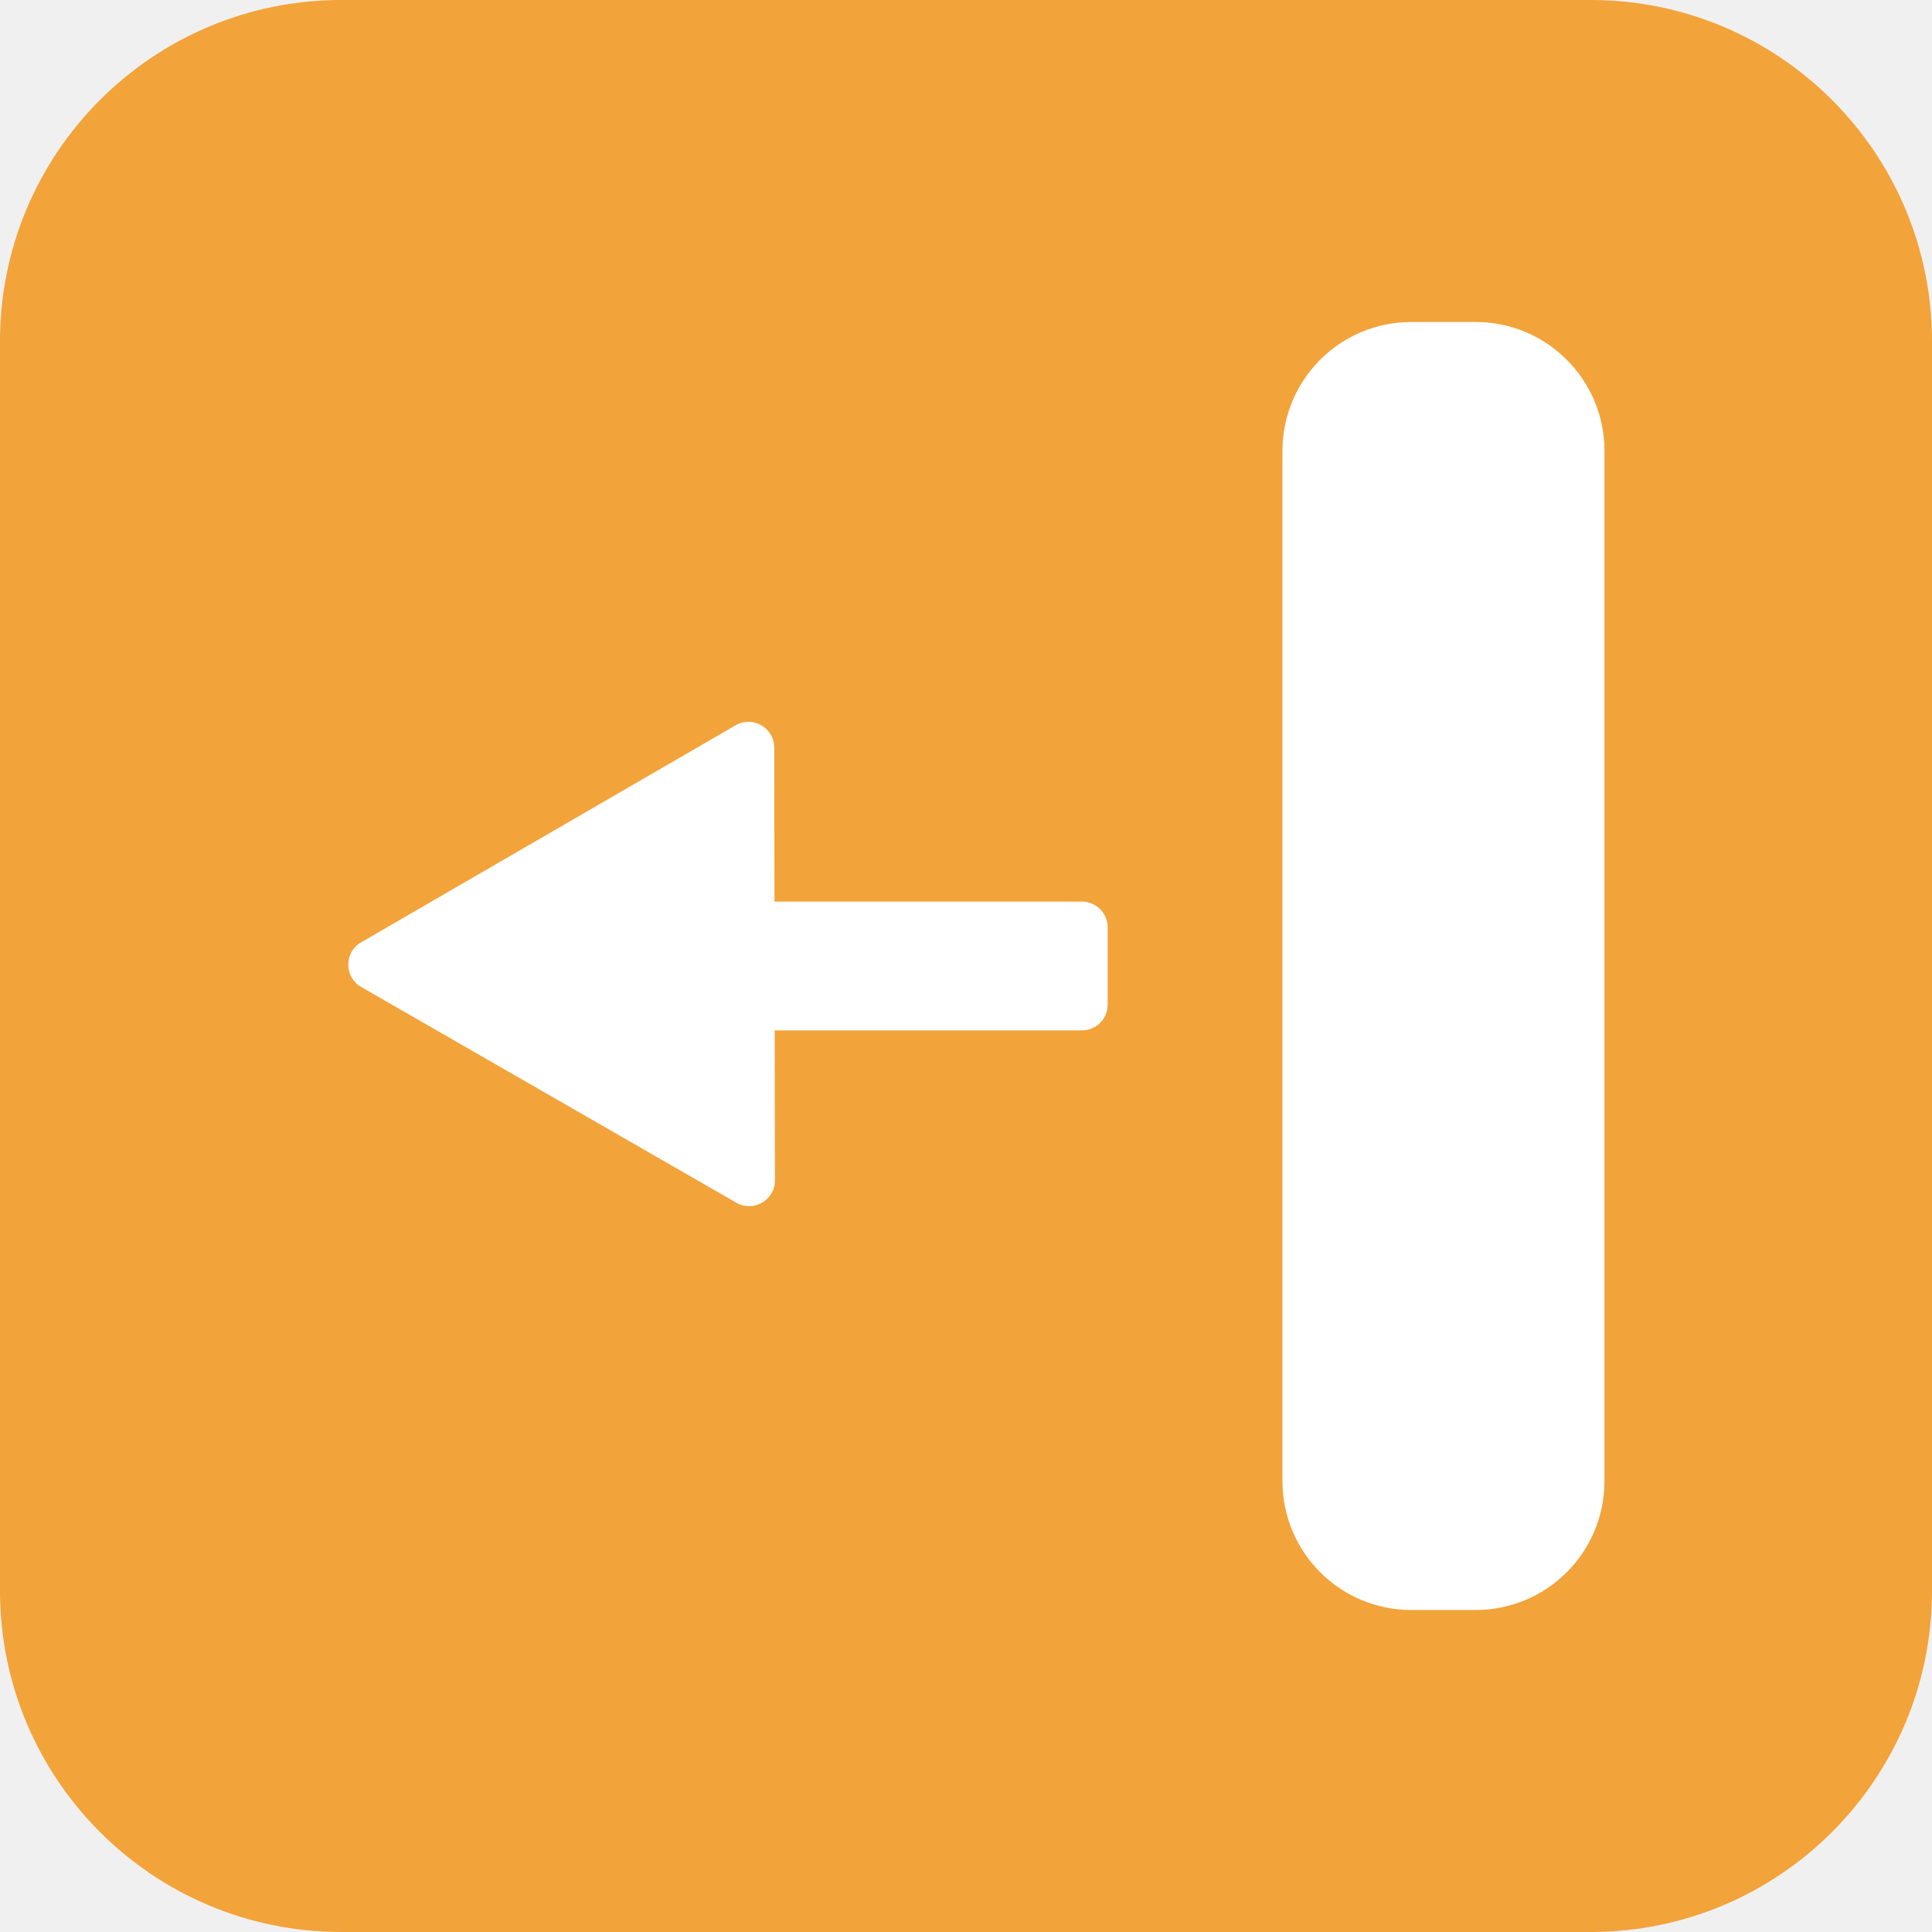
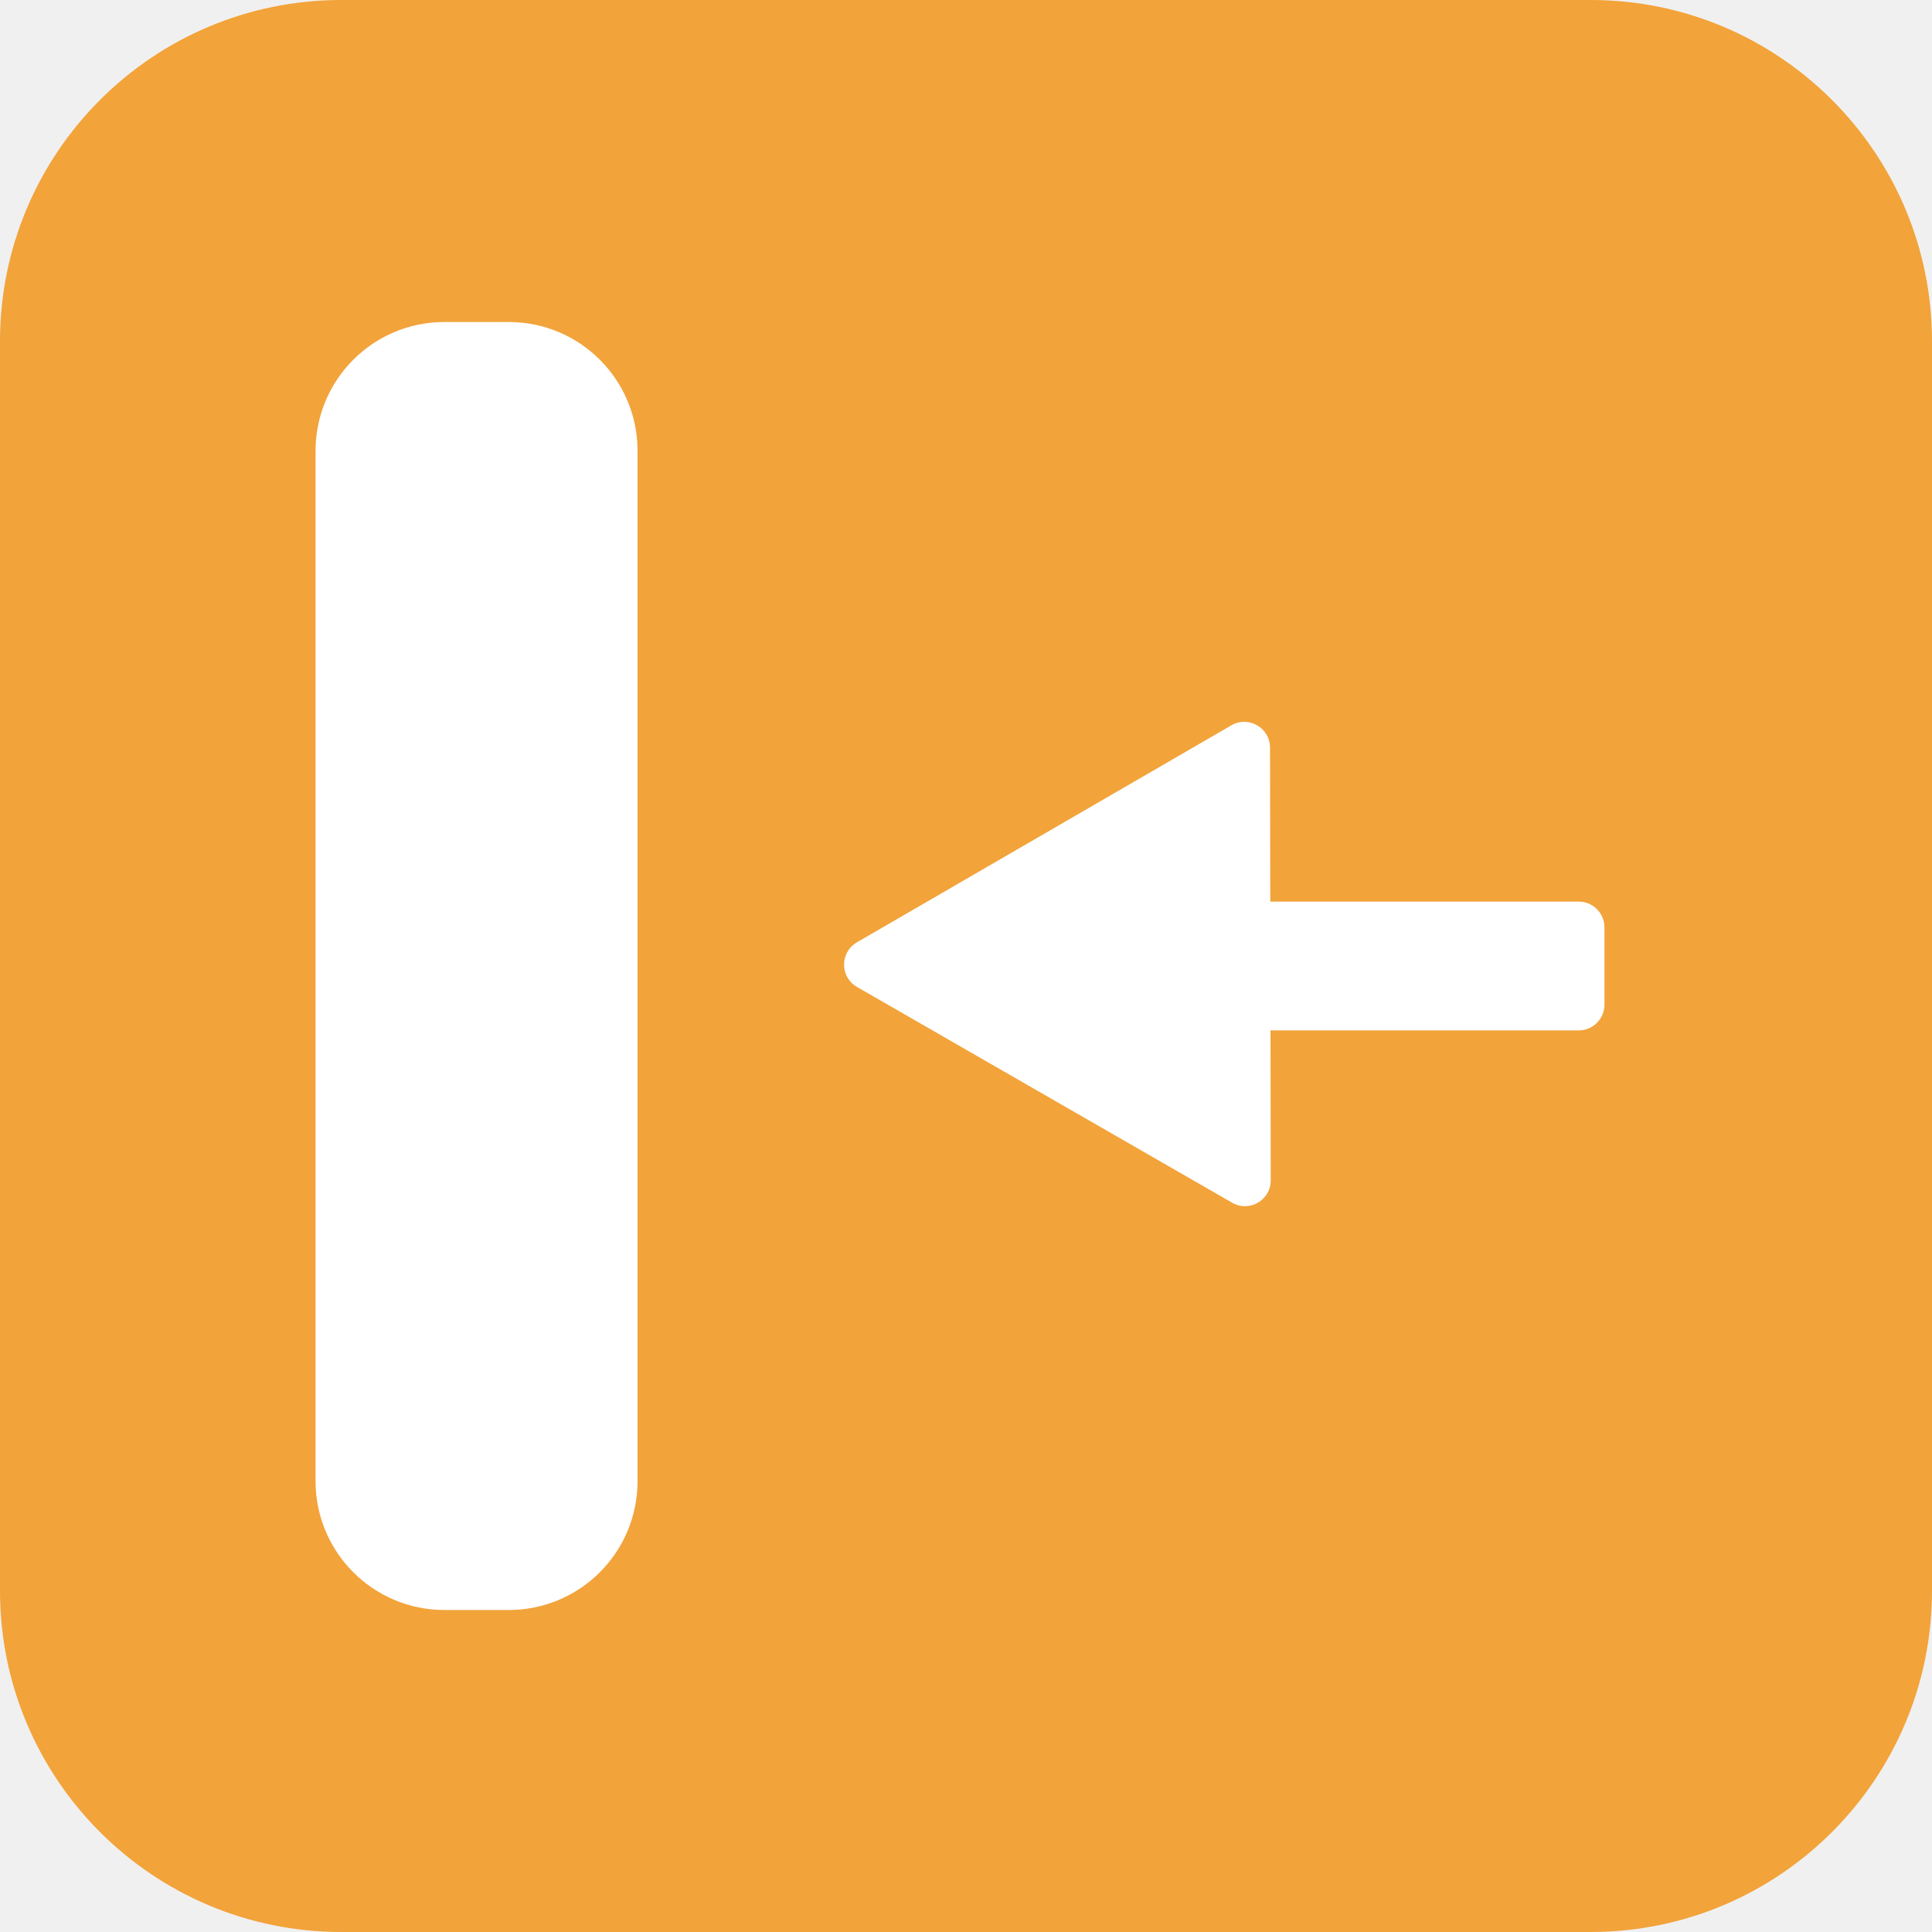
<svg xmlns="http://www.w3.org/2000/svg" width="300" height="300" viewBox="0 0 300 300" fill="none">
  <g clip-path="url(#clip0_4082_481)">
    <path d="M0 2C0 0.895 0.895 0 2 0H300V300H0V2Z" fill="#F2A33A" />
-     <rect x="206.14" y="57" width="36" height="186" rx="13" fill="white" stroke="white" stroke-width="14" />
-     <path d="M56.072 146.325C53.408 147.869 53.414 151.718 56.084 153.254L114.339 186.758C117.008 188.293 120.338 186.363 120.333 183.284L120.221 116.081C120.216 113.002 116.879 111.083 114.215 112.627L56.072 146.325Z" fill="white" />
-     <rect width="59" height="20" rx="4" transform="matrix(-1 0 0 1 172 140)" fill="white" />
+     <rect x="-7" y="7" width="36" height="186" rx="13" transform="matrix(-1 0 0 1 85 50)" fill="white" stroke="white" stroke-width="14" />
+     <path d="M133.06 146.325C130.396 147.869 130.402 151.718 133.071 153.254L191.326 186.758C193.995 188.293 197.326 186.363 197.32 183.284L197.209 116.081C197.204 113.002 193.867 111.083 191.203 112.627L133.06 146.325Z" fill="white" />
+     <rect width="59" height="20" rx="4" transform="matrix(-1 0 0 1 249.14 140)" fill="white" />
  </g>
  <defs>
    <clipPath id="clip0_4082_481">
      <rect width="300" height="300" rx="53" fill="white" />
    </clipPath>
  </defs>
</svg>
